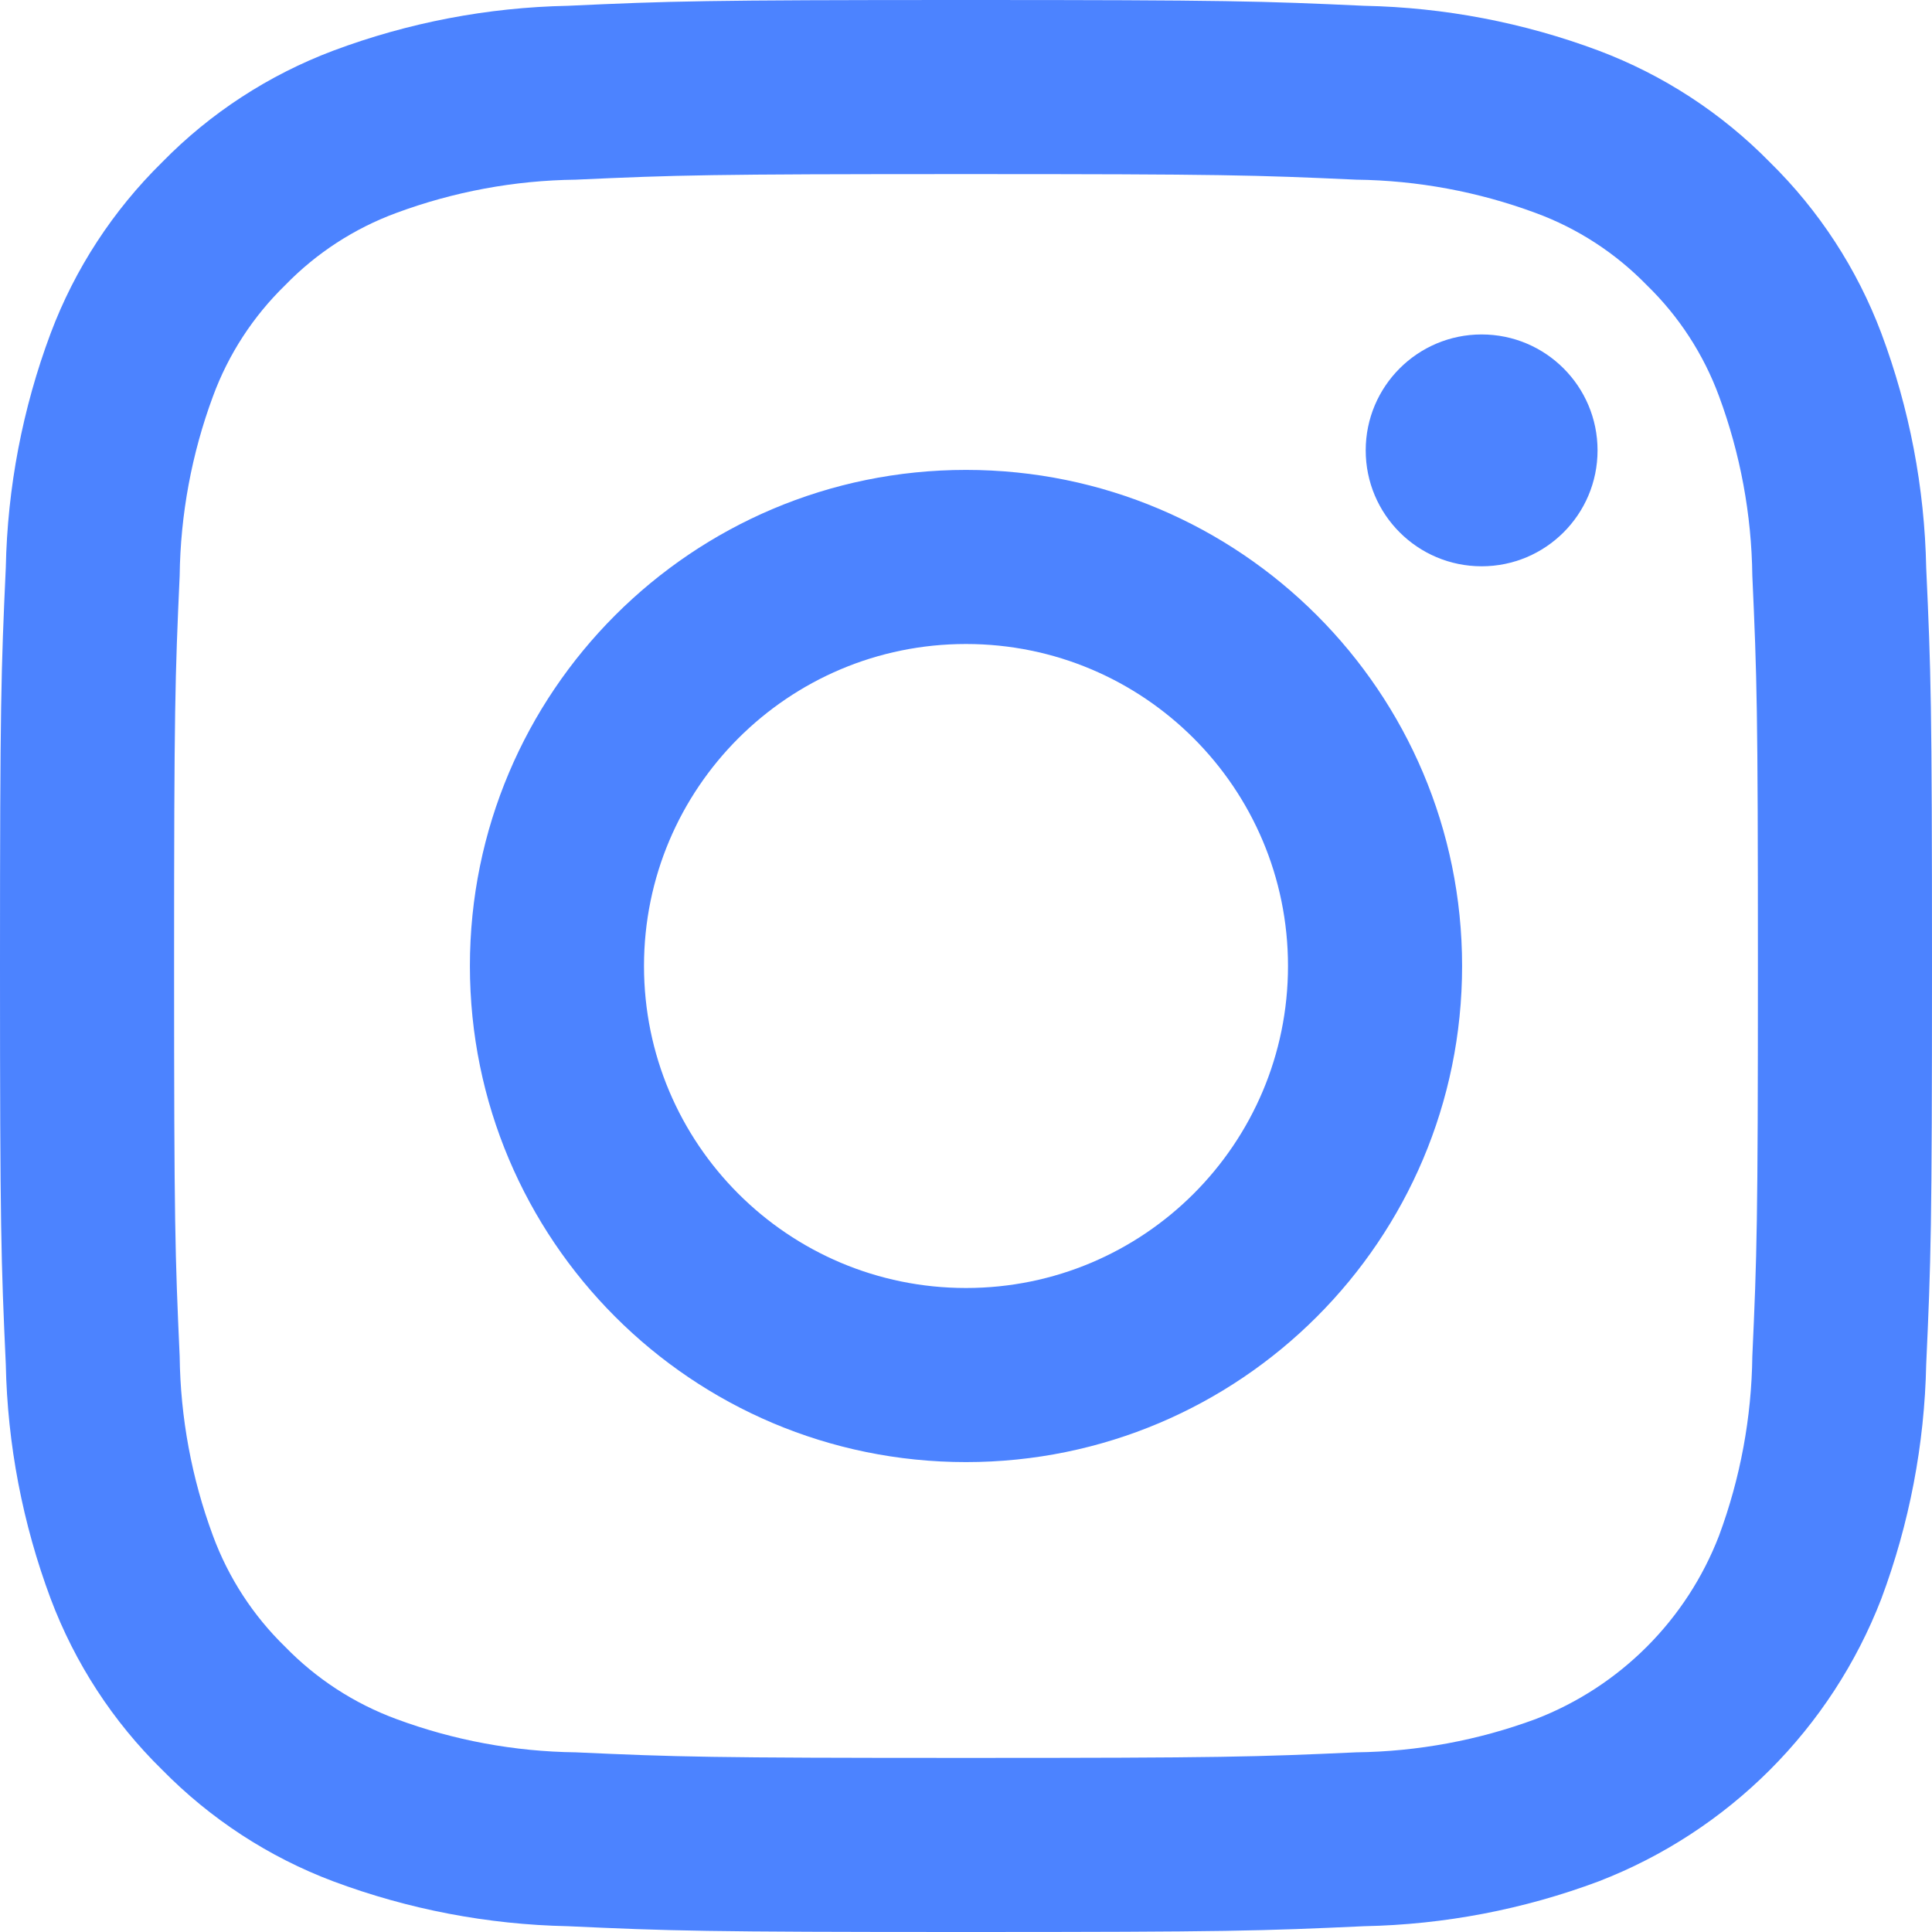
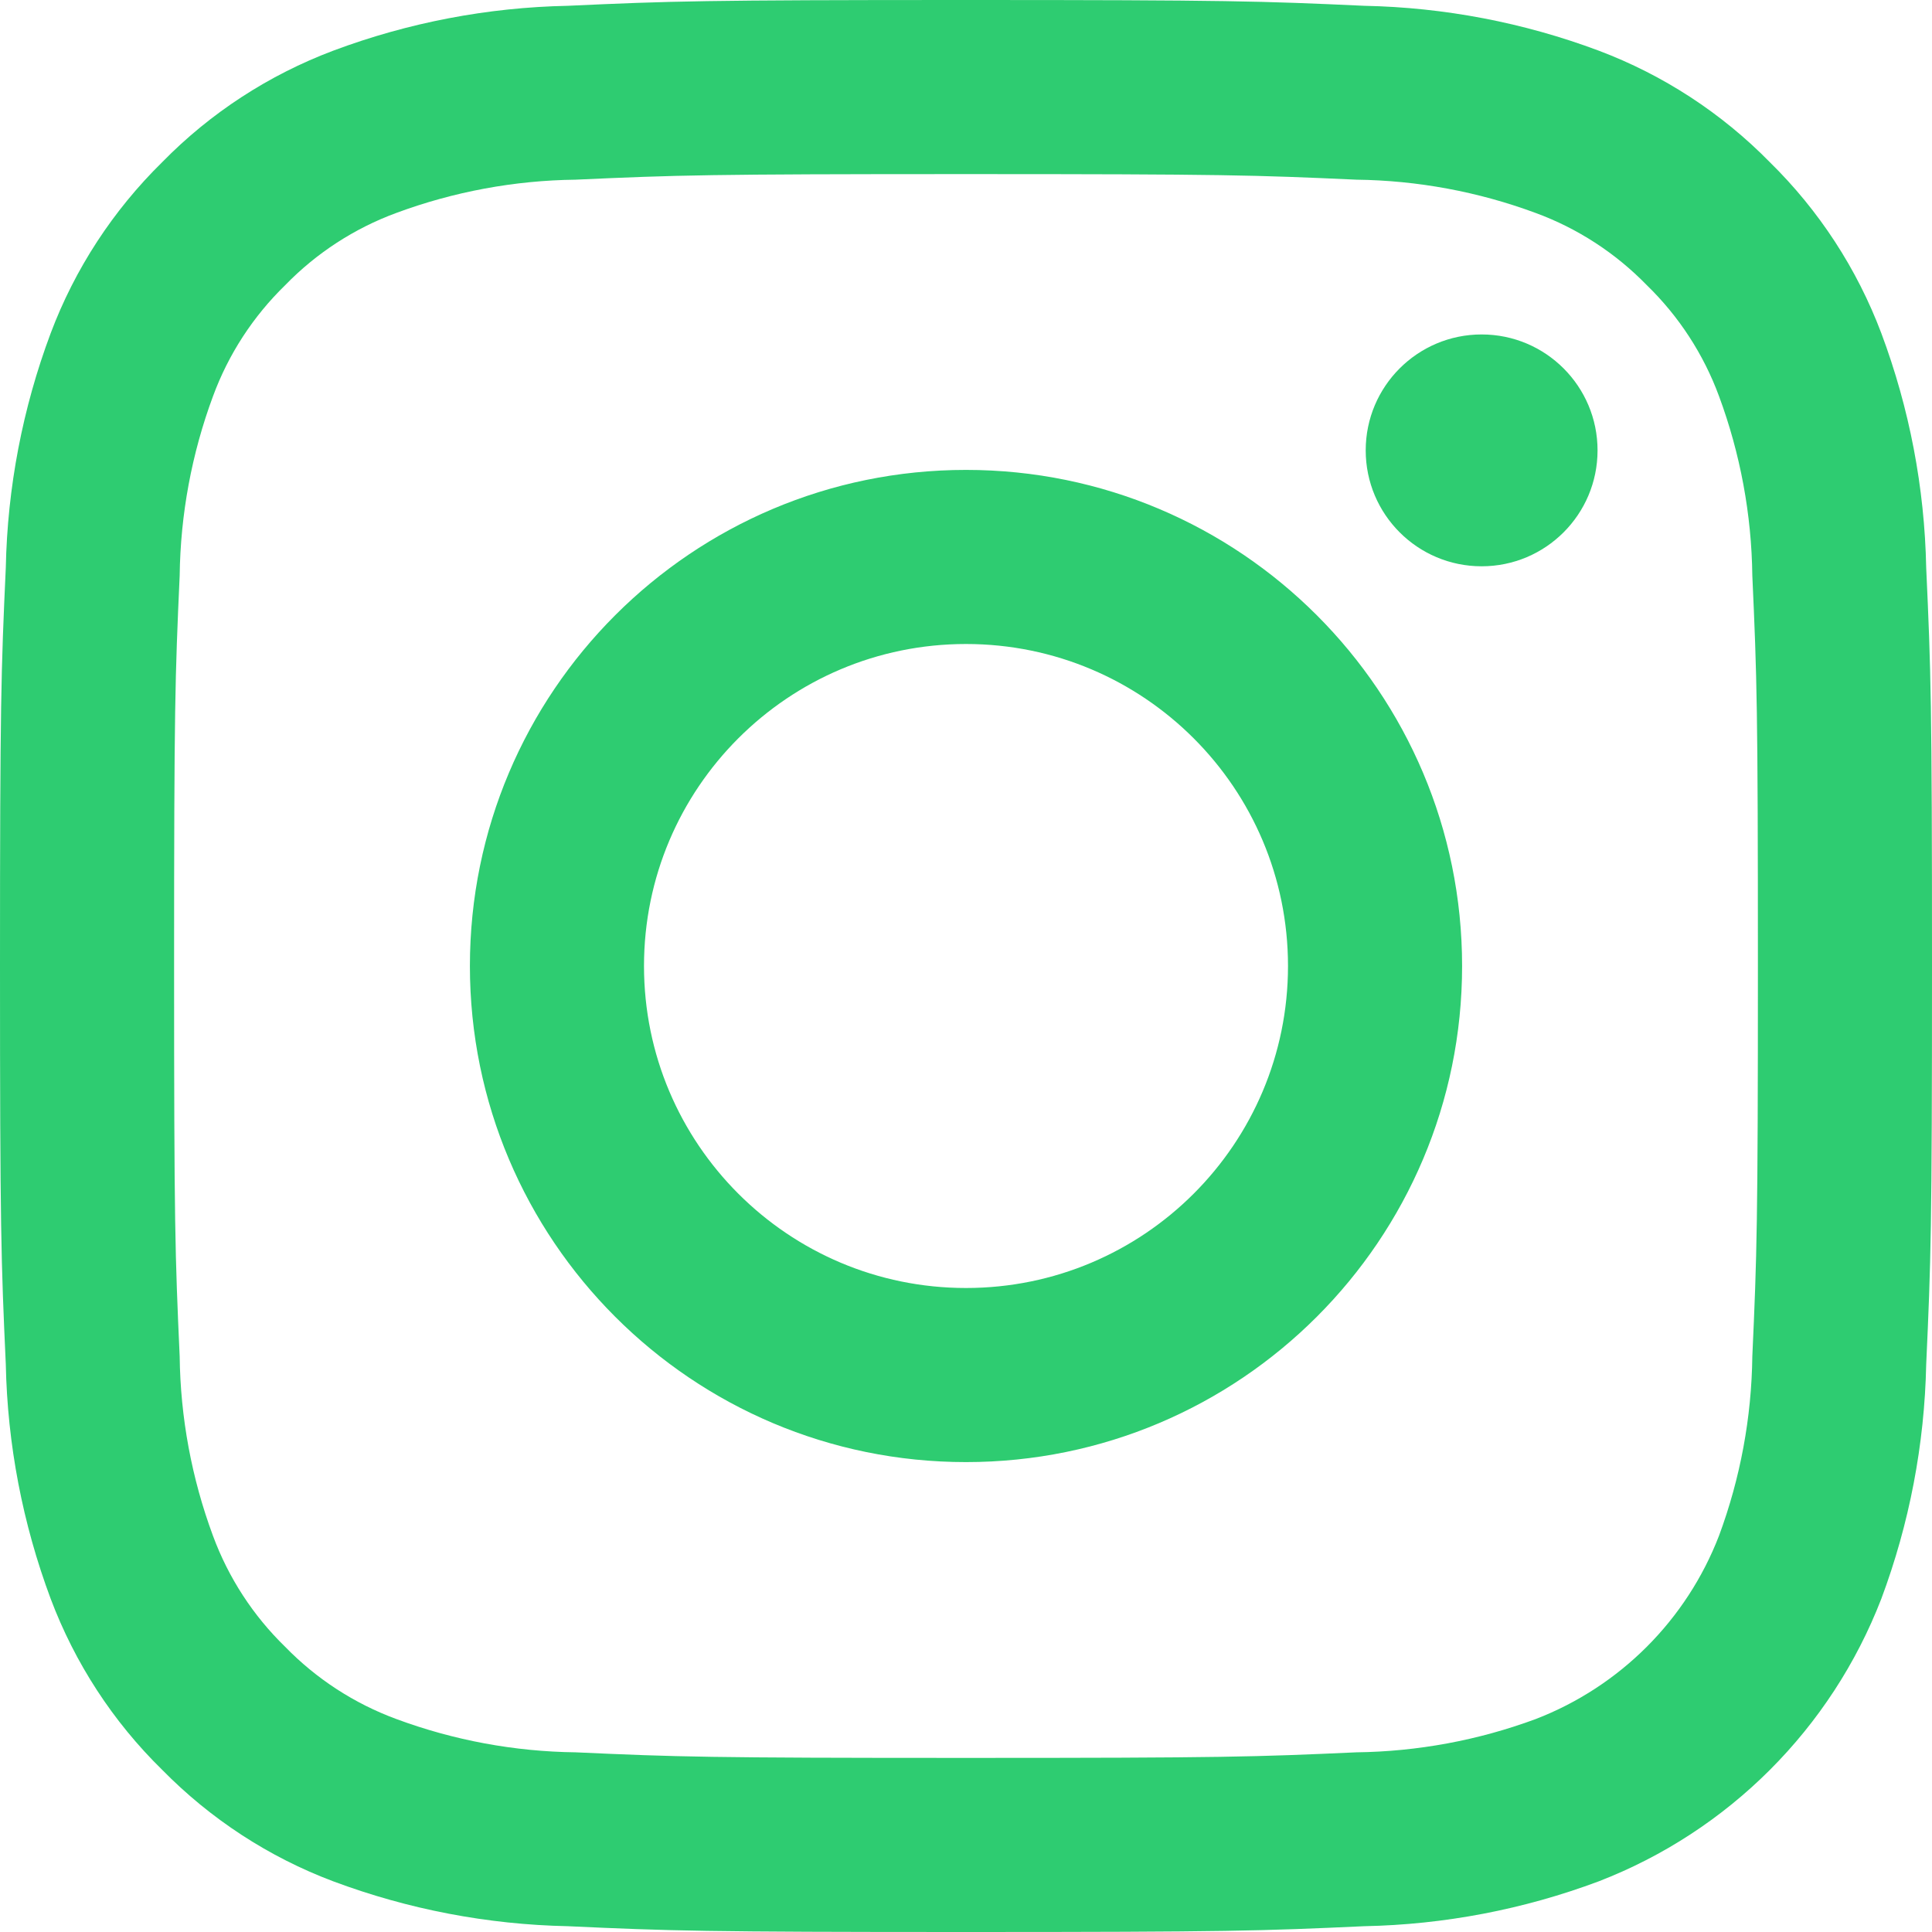
<svg xmlns="http://www.w3.org/2000/svg" width="18" height="18">
-   <path d="M17.946 5.29a6.606 6.606 0 0 0-.418-2.185 4.412 4.412 0 0 0-1.039-1.594A4.412 4.412 0 0 0 14.895.472a6.606 6.606 0 0 0-2.184-.418C11.75.01 11.444 0 9 0S6.25.01 5.29.054a6.606 6.606 0 0 0-2.185.418c-.6.226-1.145.58-1.594 1.039-.458.45-.813.993-1.039 1.594a6.606 6.606 0 0 0-.418 2.184C.01 6.25 0 6.556 0 9s.01 2.75.054 3.71c.015.747.157 1.486.418 2.185.226.6.58 1.145 1.039 1.594.45.458.993.813 1.594 1.039a6.628 6.628 0 0 0 2.184.418C6.25 17.99 6.556 18 9 18s2.75-.01 3.71-.054a6.606 6.606 0 0 0 2.185-.418 4.602 4.602 0 0 0 2.633-2.633 6.628 6.628 0 0 0 .418-2.184C17.99 11.75 18 11.444 18 9s-.01-2.75-.054-3.71zm-1.62 7.347a4.978 4.978 0 0 1-.31 1.67 2.98 2.98 0 0 1-1.708 1.709 4.99 4.99 0 0 1-1.671.31c-.95.043-1.234.052-3.637.052s-2.688-.009-3.637-.052a4.979 4.979 0 0 1-1.67-.31 2.788 2.788 0 0 1-1.036-.673 2.788 2.788 0 0 1-.673-1.035 4.978 4.978 0 0 1-.31-1.671c-.043-.95-.052-1.234-.052-3.637s.009-2.688.052-3.637c.007-.57.112-1.136.31-1.67.144-.392.374-.745.673-1.036a2.78 2.78 0 0 1 1.035-.673 4.979 4.979 0 0 1 1.671-.31c.95-.043 1.234-.052 3.637-.052s2.688.009 3.637.052c.57.007 1.136.112 1.67.31.392.144.745.374 1.036.673.299.29.529.644.673 1.035.198.535.303 1.1.31 1.671.043.95.052 1.234.052 3.637s-.009 2.688-.052 3.637zM9 4.378a4.622 4.622 0 1 0 0 9.244 4.622 4.622 0 0 0 0-9.244zM9 12a3 3 0 1 1 0-6 3 3 0 0 1 0 6zm5.884-7.804a1.08 1.08 0 1 1-2.16 0 1.08 1.08 0 0 1 2.16 0z" fill="#4C83FF" />
+   <path d="M17.946 5.29a6.606 6.606 0 0 0-.418-2.185 4.412 4.412 0 0 0-1.039-1.594A4.412 4.412 0 0 0 14.895.472a6.606 6.606 0 0 0-2.184-.418C11.75.01 11.444 0 9 0S6.25.01 5.29.054a6.606 6.606 0 0 0-2.185.418c-.6.226-1.145.58-1.594 1.039-.458.45-.813.993-1.039 1.594a6.606 6.606 0 0 0-.418 2.184C.01 6.25 0 6.556 0 9s.01 2.75.054 3.71c.015.747.157 1.486.418 2.185.226.6.58 1.145 1.039 1.594.45.458.993.813 1.594 1.039a6.628 6.628 0 0 0 2.184.418C6.25 17.99 6.556 18 9 18s2.75-.01 3.71-.054a6.606 6.606 0 0 0 2.185-.418 4.602 4.602 0 0 0 2.633-2.633 6.628 6.628 0 0 0 .418-2.184C17.99 11.75 18 11.444 18 9s-.01-2.75-.054-3.71zm-1.62 7.347a4.978 4.978 0 0 1-.31 1.67 2.98 2.98 0 0 1-1.708 1.709 4.99 4.99 0 0 1-1.671.31c-.95.043-1.234.052-3.637.052s-2.688-.009-3.637-.052a4.979 4.979 0 0 1-1.67-.31 2.788 2.788 0 0 1-1.036-.673 2.788 2.788 0 0 1-.673-1.035 4.978 4.978 0 0 1-.31-1.671c-.043-.95-.052-1.234-.052-3.637s.009-2.688.052-3.637c.007-.57.112-1.136.31-1.67.144-.392.374-.745.673-1.036a2.78 2.78 0 0 1 1.035-.673 4.979 4.979 0 0 1 1.671-.31c.95-.043 1.234-.052 3.637-.052s2.688.009 3.637.052c.57.007 1.136.112 1.67.31.392.144.745.374 1.036.673.299.29.529.644.673 1.035.198.535.303 1.1.31 1.671.043.95.052 1.234.052 3.637s-.009 2.688-.052 3.637zM9 4.378a4.622 4.622 0 1 0 0 9.244 4.622 4.622 0 0 0 0-9.244zM9 12a3 3 0 1 1 0-6 3 3 0 0 1 0 6zm5.884-7.804a1.08 1.08 0 1 1-2.16 0 1.08 1.08 0 0 1 2.16 0z" fill="#2ECC71" />
</svg>
